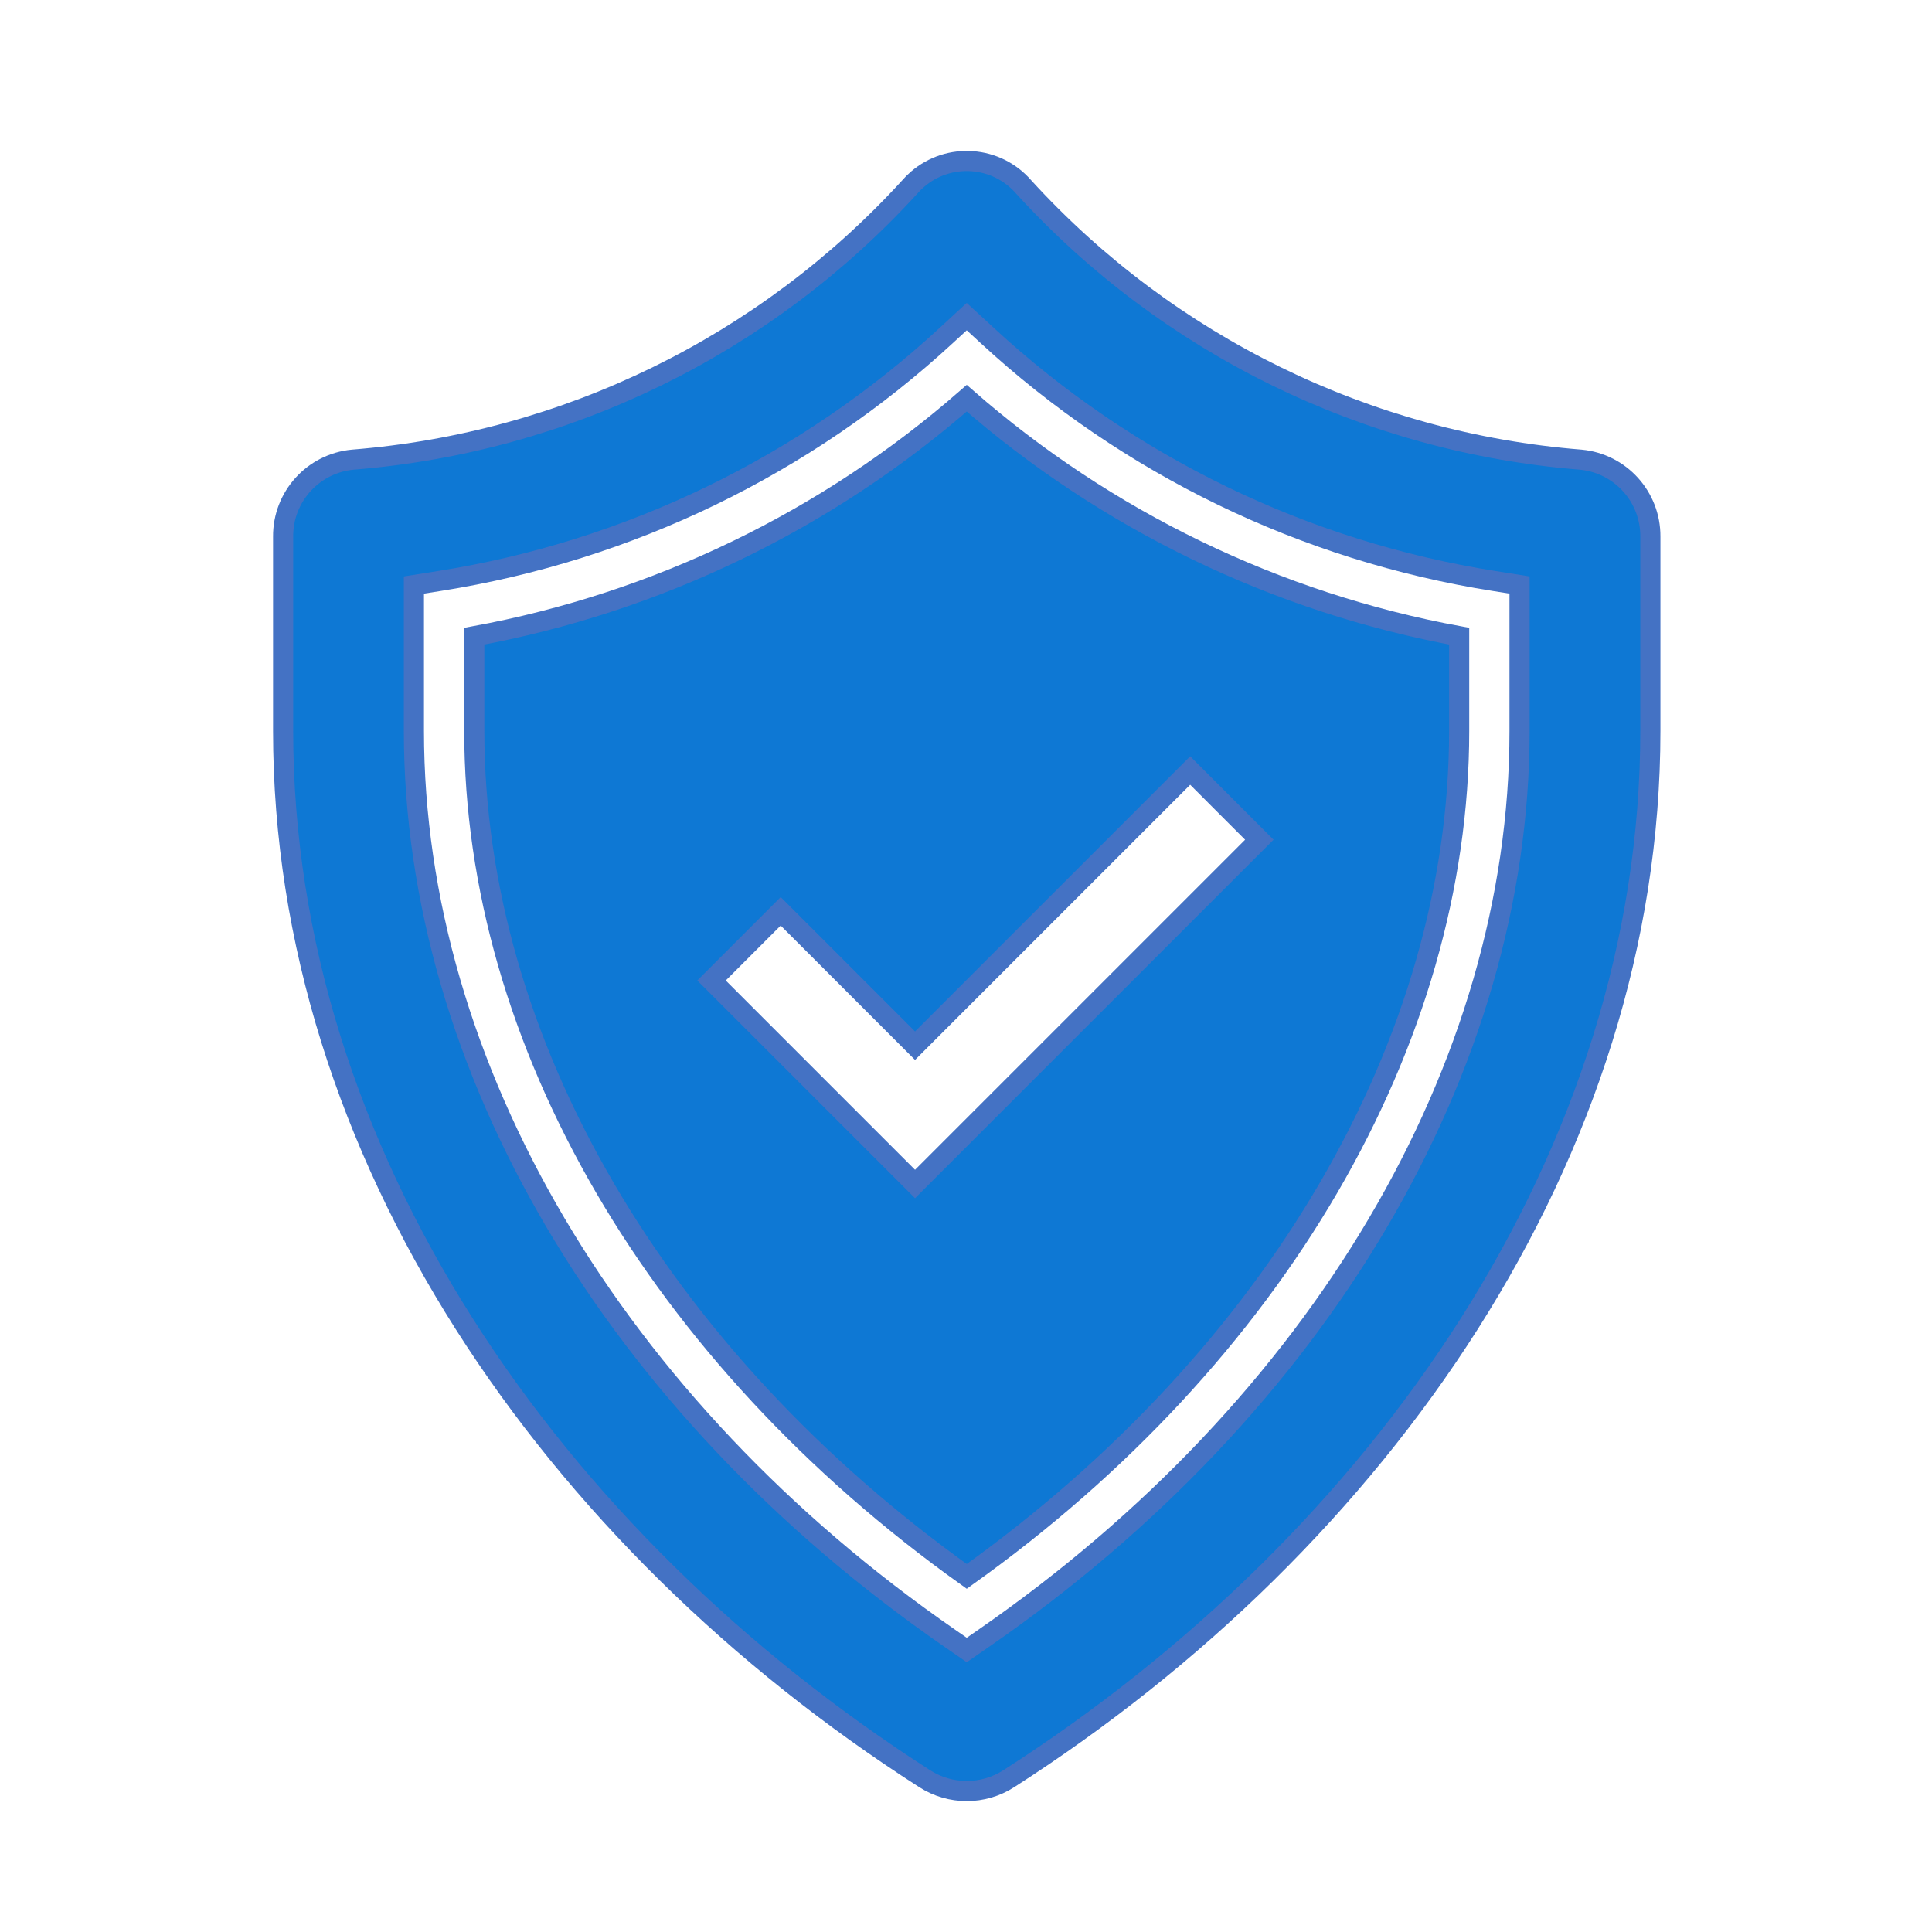
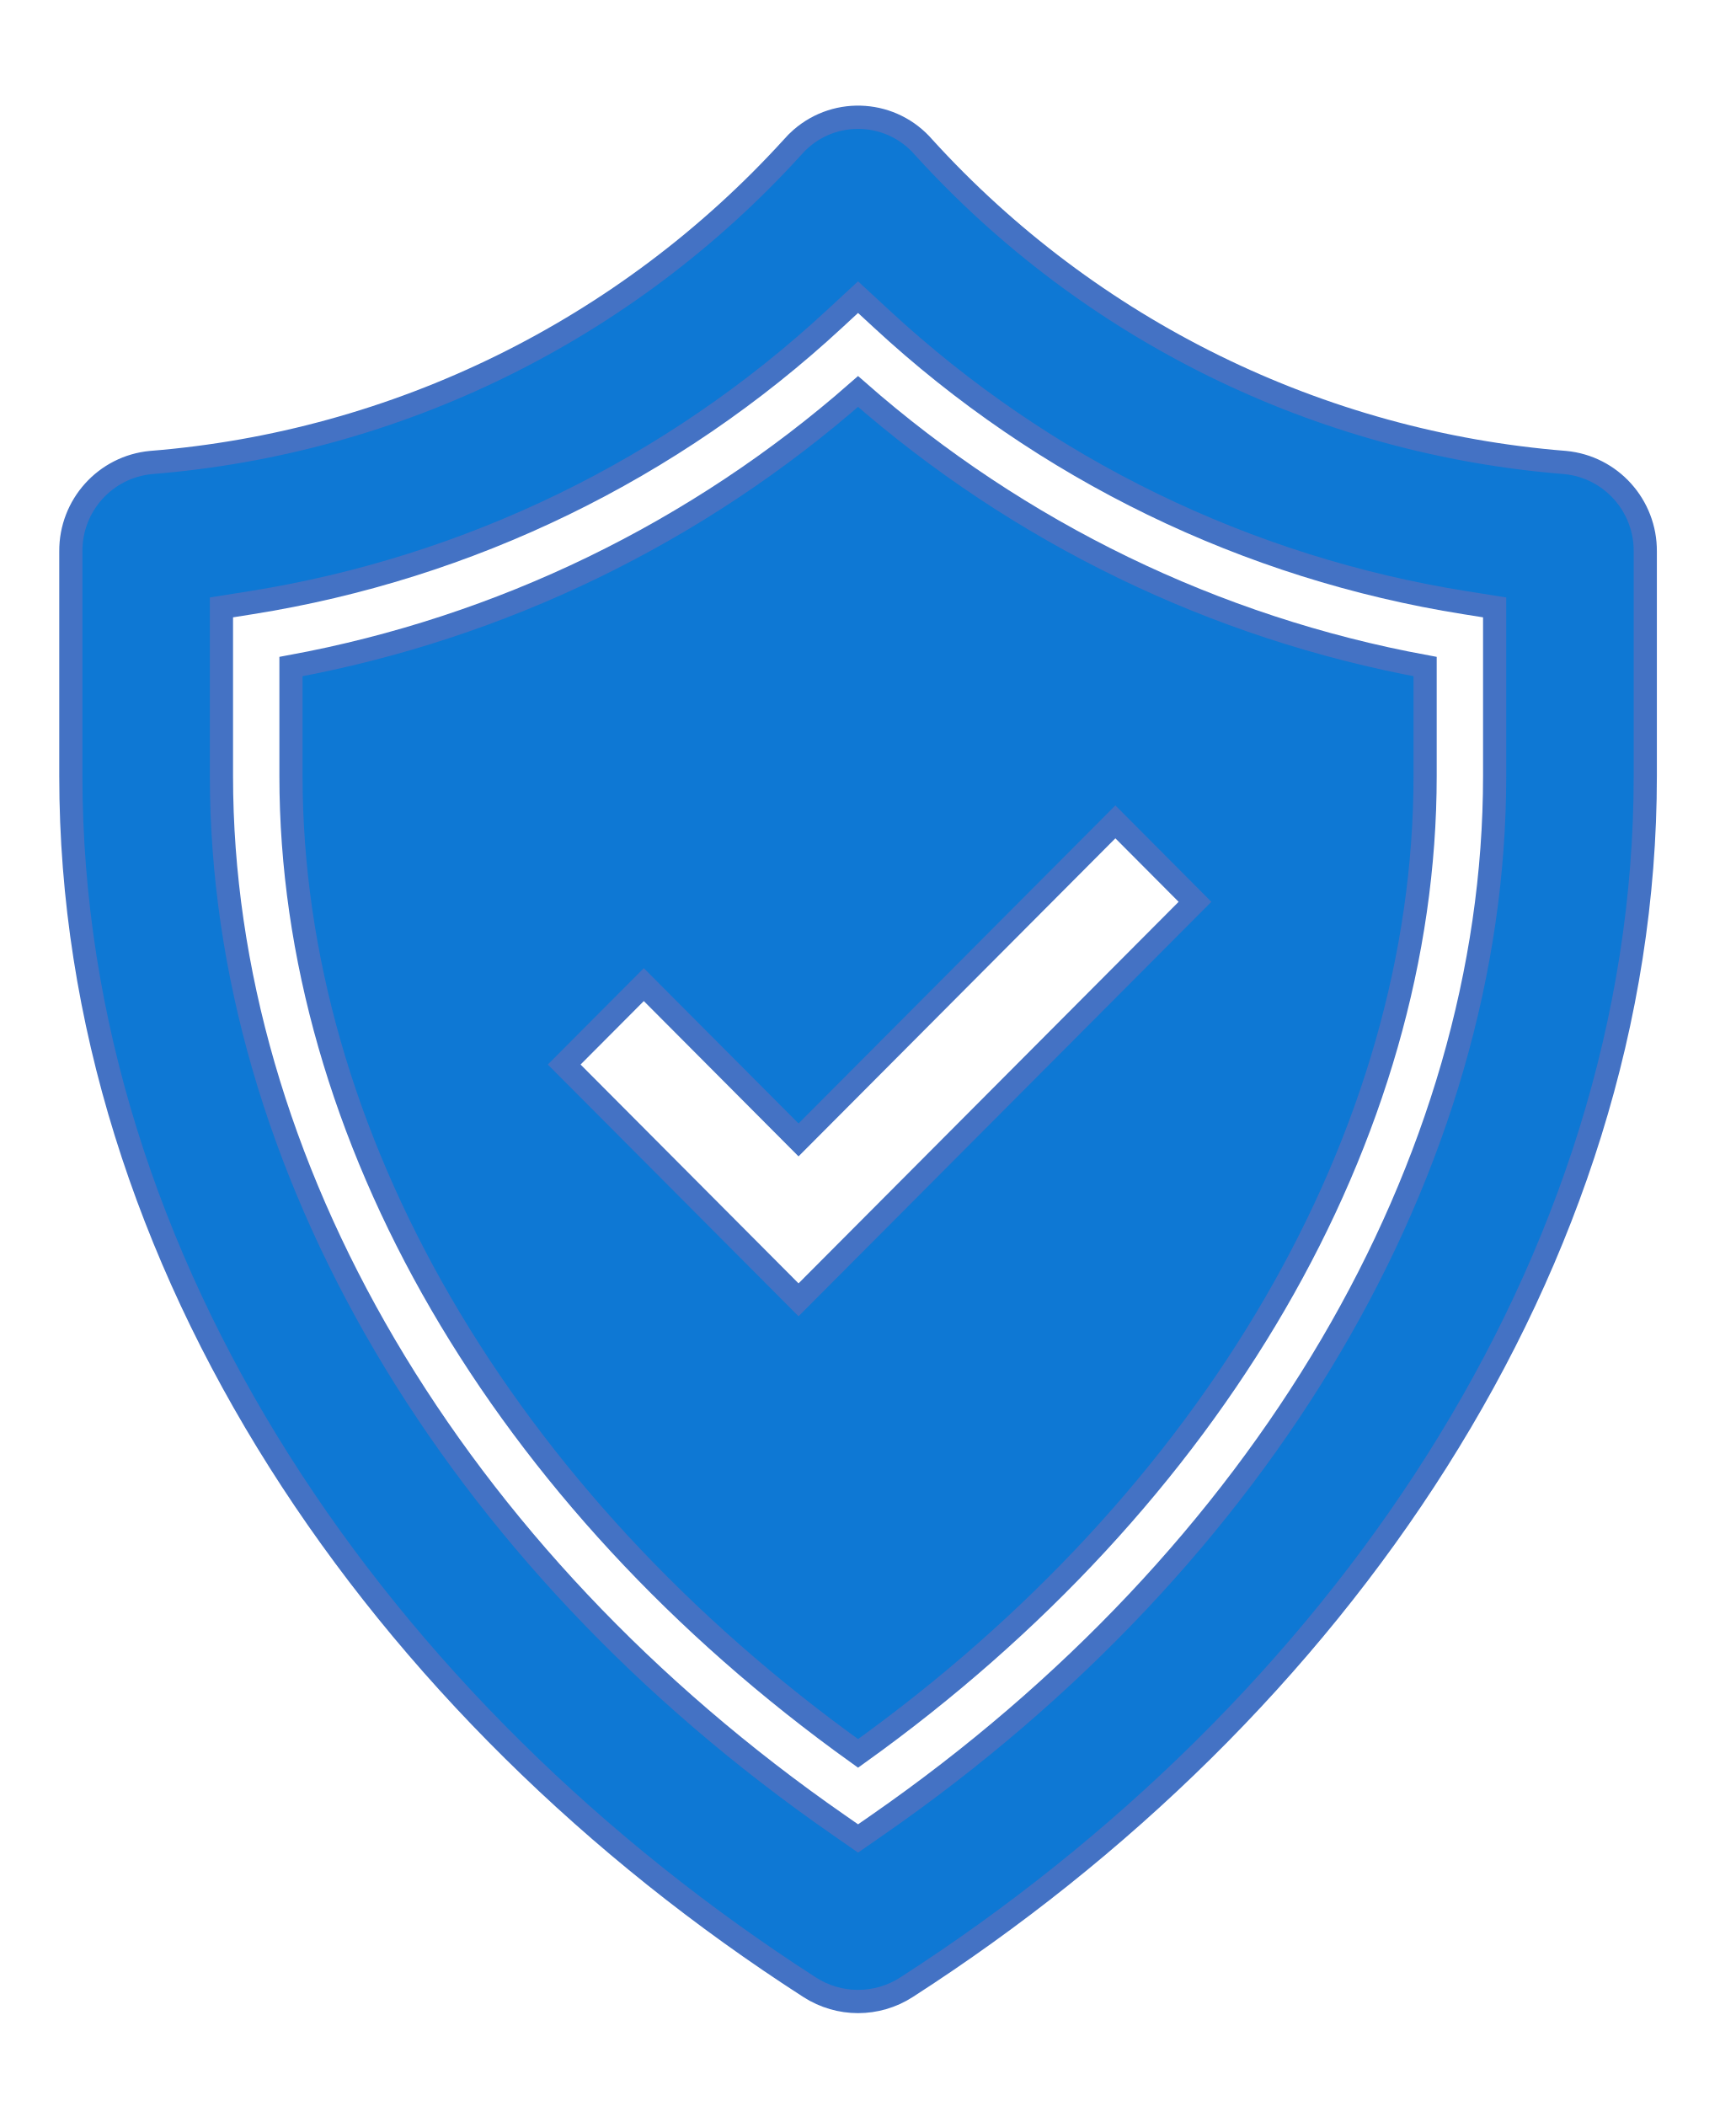
- <svg xmlns="http://www.w3.org/2000/svg" width="96" height="96" xml:space="preserve" overflow="hidden">
+ <svg xmlns="http://www.w3.org/2000/svg" width="272" height="330" xml:space="preserve" overflow="hidden">
  <defs>
    <clipPath id="clip0">
-       <rect x="0" y="0" width="96" height="96" />
+       <rect x="908" y="90" width="272" height="330" />
+     </clipPath>
+     <clipPath id="clip1">
+       <rect x="909" y="91" width="270" height="329" />
+     </clipPath>
+     <clipPath id="clip2">
+       <rect x="909" y="91" width="270" height="329" />
    </clipPath>
  </defs>
-   <g clip-path="url(#clip0)">
-     <path d="M78.547 22.841C67.941 21.996 58.05 17.157 50.875 9.3 49.522 7.732 47.155 7.558 45.587 8.911 45.448 9.031 45.318 9.161 45.198 9.3 38.023 17.157 28.132 21.996 17.526 22.841 15.555 23.026 14.053 24.688 14.068 26.667L14.068 36.32C14.068 57.306 27.415 76.503 45.947 88.382 47.22 89.2 48.853 89.2 50.126 88.382 68.658 76.5 82.005 57.306 82.005 36.32L82.005 26.667C82.02 24.688 80.518 23.026 78.547 22.841ZM75.505 36.32C75.505 53.02 65.556 69.867 48.891 81.396L48.037 81.987 47.184 81.396C30.518 69.866 20.567 53.015 20.567 36.32L20.567 29.069 21.831 28.869C31.248 27.38 40.013 23.135 47.02 16.669L48.036 15.733 49.053 16.669C56.059 23.135 64.824 27.38 74.241 28.869L75.505 29.069Z" stroke="#4472C4" stroke-width="1" stroke-linecap="butt" stroke-linejoin="miter" stroke-miterlimit="4" stroke-opacity="1" fill="#0E78D4" fill-rule="nonzero" fill-opacity="1" />
-     <path d="M48.036 19.788C41.093 25.86 32.639 29.945 23.567 31.612L23.567 36.32C23.567 51.747 32.694 67.383 48.037 78.33 63.378 67.385 72.505 51.748 72.505 36.32L72.505 31.612C63.433 29.945 54.979 25.86 48.036 19.788ZM45.468 58.833 35.356 48.72 38.792 45.284 45.468 51.96 59.14 38.288 62.576 41.725Z" stroke="#4472C4" stroke-width="1" stroke-linecap="butt" stroke-linejoin="miter" stroke-miterlimit="4" stroke-opacity="1" fill="#0E78D4" fill-rule="nonzero" fill-opacity="1" />
+   <g clip-path="url(#clip0)" transform="translate(-908 -90)">
+     <g clip-path="url(#clip1)">
+       <g clip-path="url(#clip2)">
+         <path d="M285.267 82.954C246.746 79.885 210.827 62.309 184.768 33.776 179.855 28.082 171.258 27.449 165.564 32.361 165.059 32.797 164.586 33.27 164.15 33.776 138.09 62.309 102.171 79.885 63.651 82.954 56.493 83.625 51.038 89.66 51.092 96.849L51.092 131.907C51.092 208.124 99.566 277.843 166.87 320.986 171.493 323.956 177.425 323.956 182.047 320.986 249.352 277.832 297.826 208.124 297.826 131.907L297.826 96.849C297.88 89.66 292.425 83.625 285.267 82.954ZM274.219 131.907C274.219 192.558 238.086 253.743 177.562 295.614L174.461 297.76 171.363 295.614C110.835 253.739 74.695 192.54 74.695 131.907L74.695 105.573 79.286 104.846C113.487 99.438 145.32 84.02 170.767 60.538L174.457 57.139 178.151 60.538C203.597 84.02 235.428 99.438 269.628 104.846L274.219 105.573Z" stroke="#4472C4" stroke-width="3.632" stroke-linecap="butt" stroke-linejoin="miter" stroke-miterlimit="4" stroke-opacity="1" fill="#0E78D4" fill-rule="nonzero" fill-opacity="1" transform="matrix(1 0 0 1.00372 868.009 79.2103)" />
+         <path d="M174.457 71.866C149.241 93.919 118.539 108.756 85.591 114.808L85.591 131.907C85.591 187.935 118.738 244.721 174.461 284.479 230.176 244.729 263.323 187.938 263.323 131.907L263.323 114.808C230.375 108.756 199.673 93.919 174.457 71.866ZM165.131 213.67 128.406 176.941 140.885 164.462 165.131 188.708 214.784 139.054 227.263 151.537Z" stroke="#4472C4" stroke-width="3.632" stroke-linecap="butt" stroke-linejoin="miter" stroke-miterlimit="4" stroke-opacity="1" fill="#0E78D4" fill-rule="nonzero" fill-opacity="1" transform="matrix(1 0 0 1.00372 868.009 79.2103)" />
+       </g>
+     </g>
  </g>
</svg>
